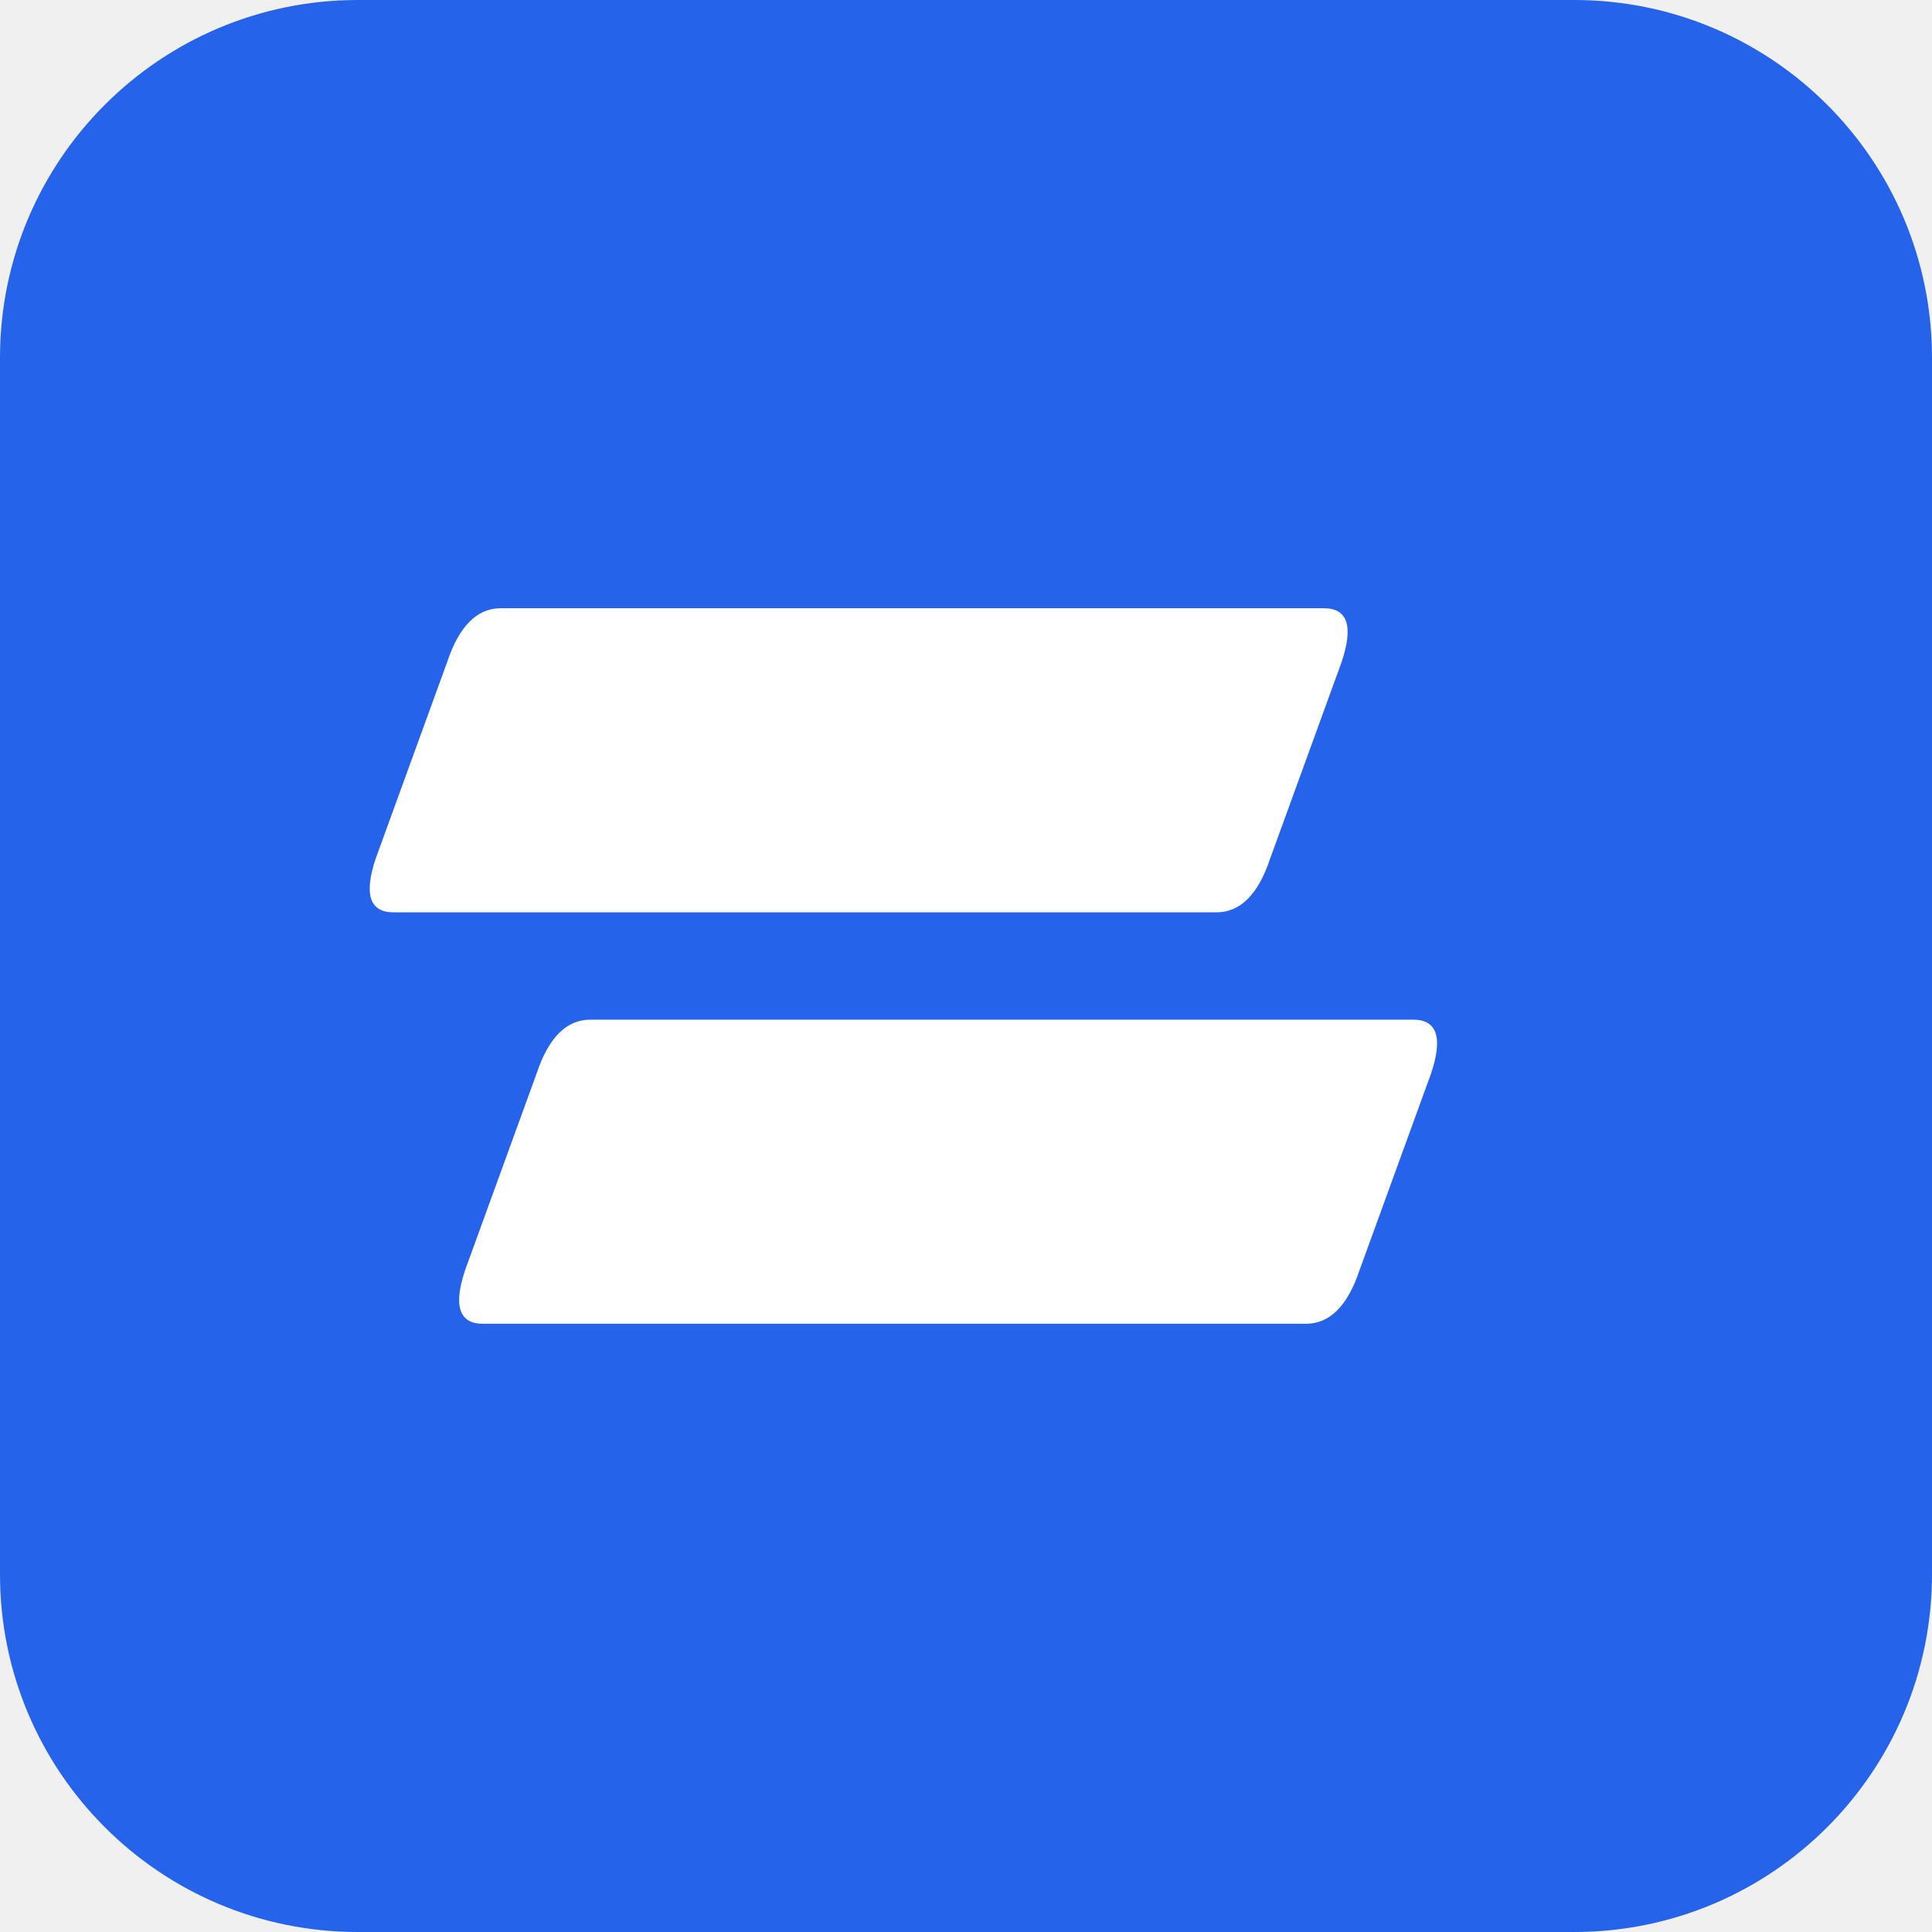
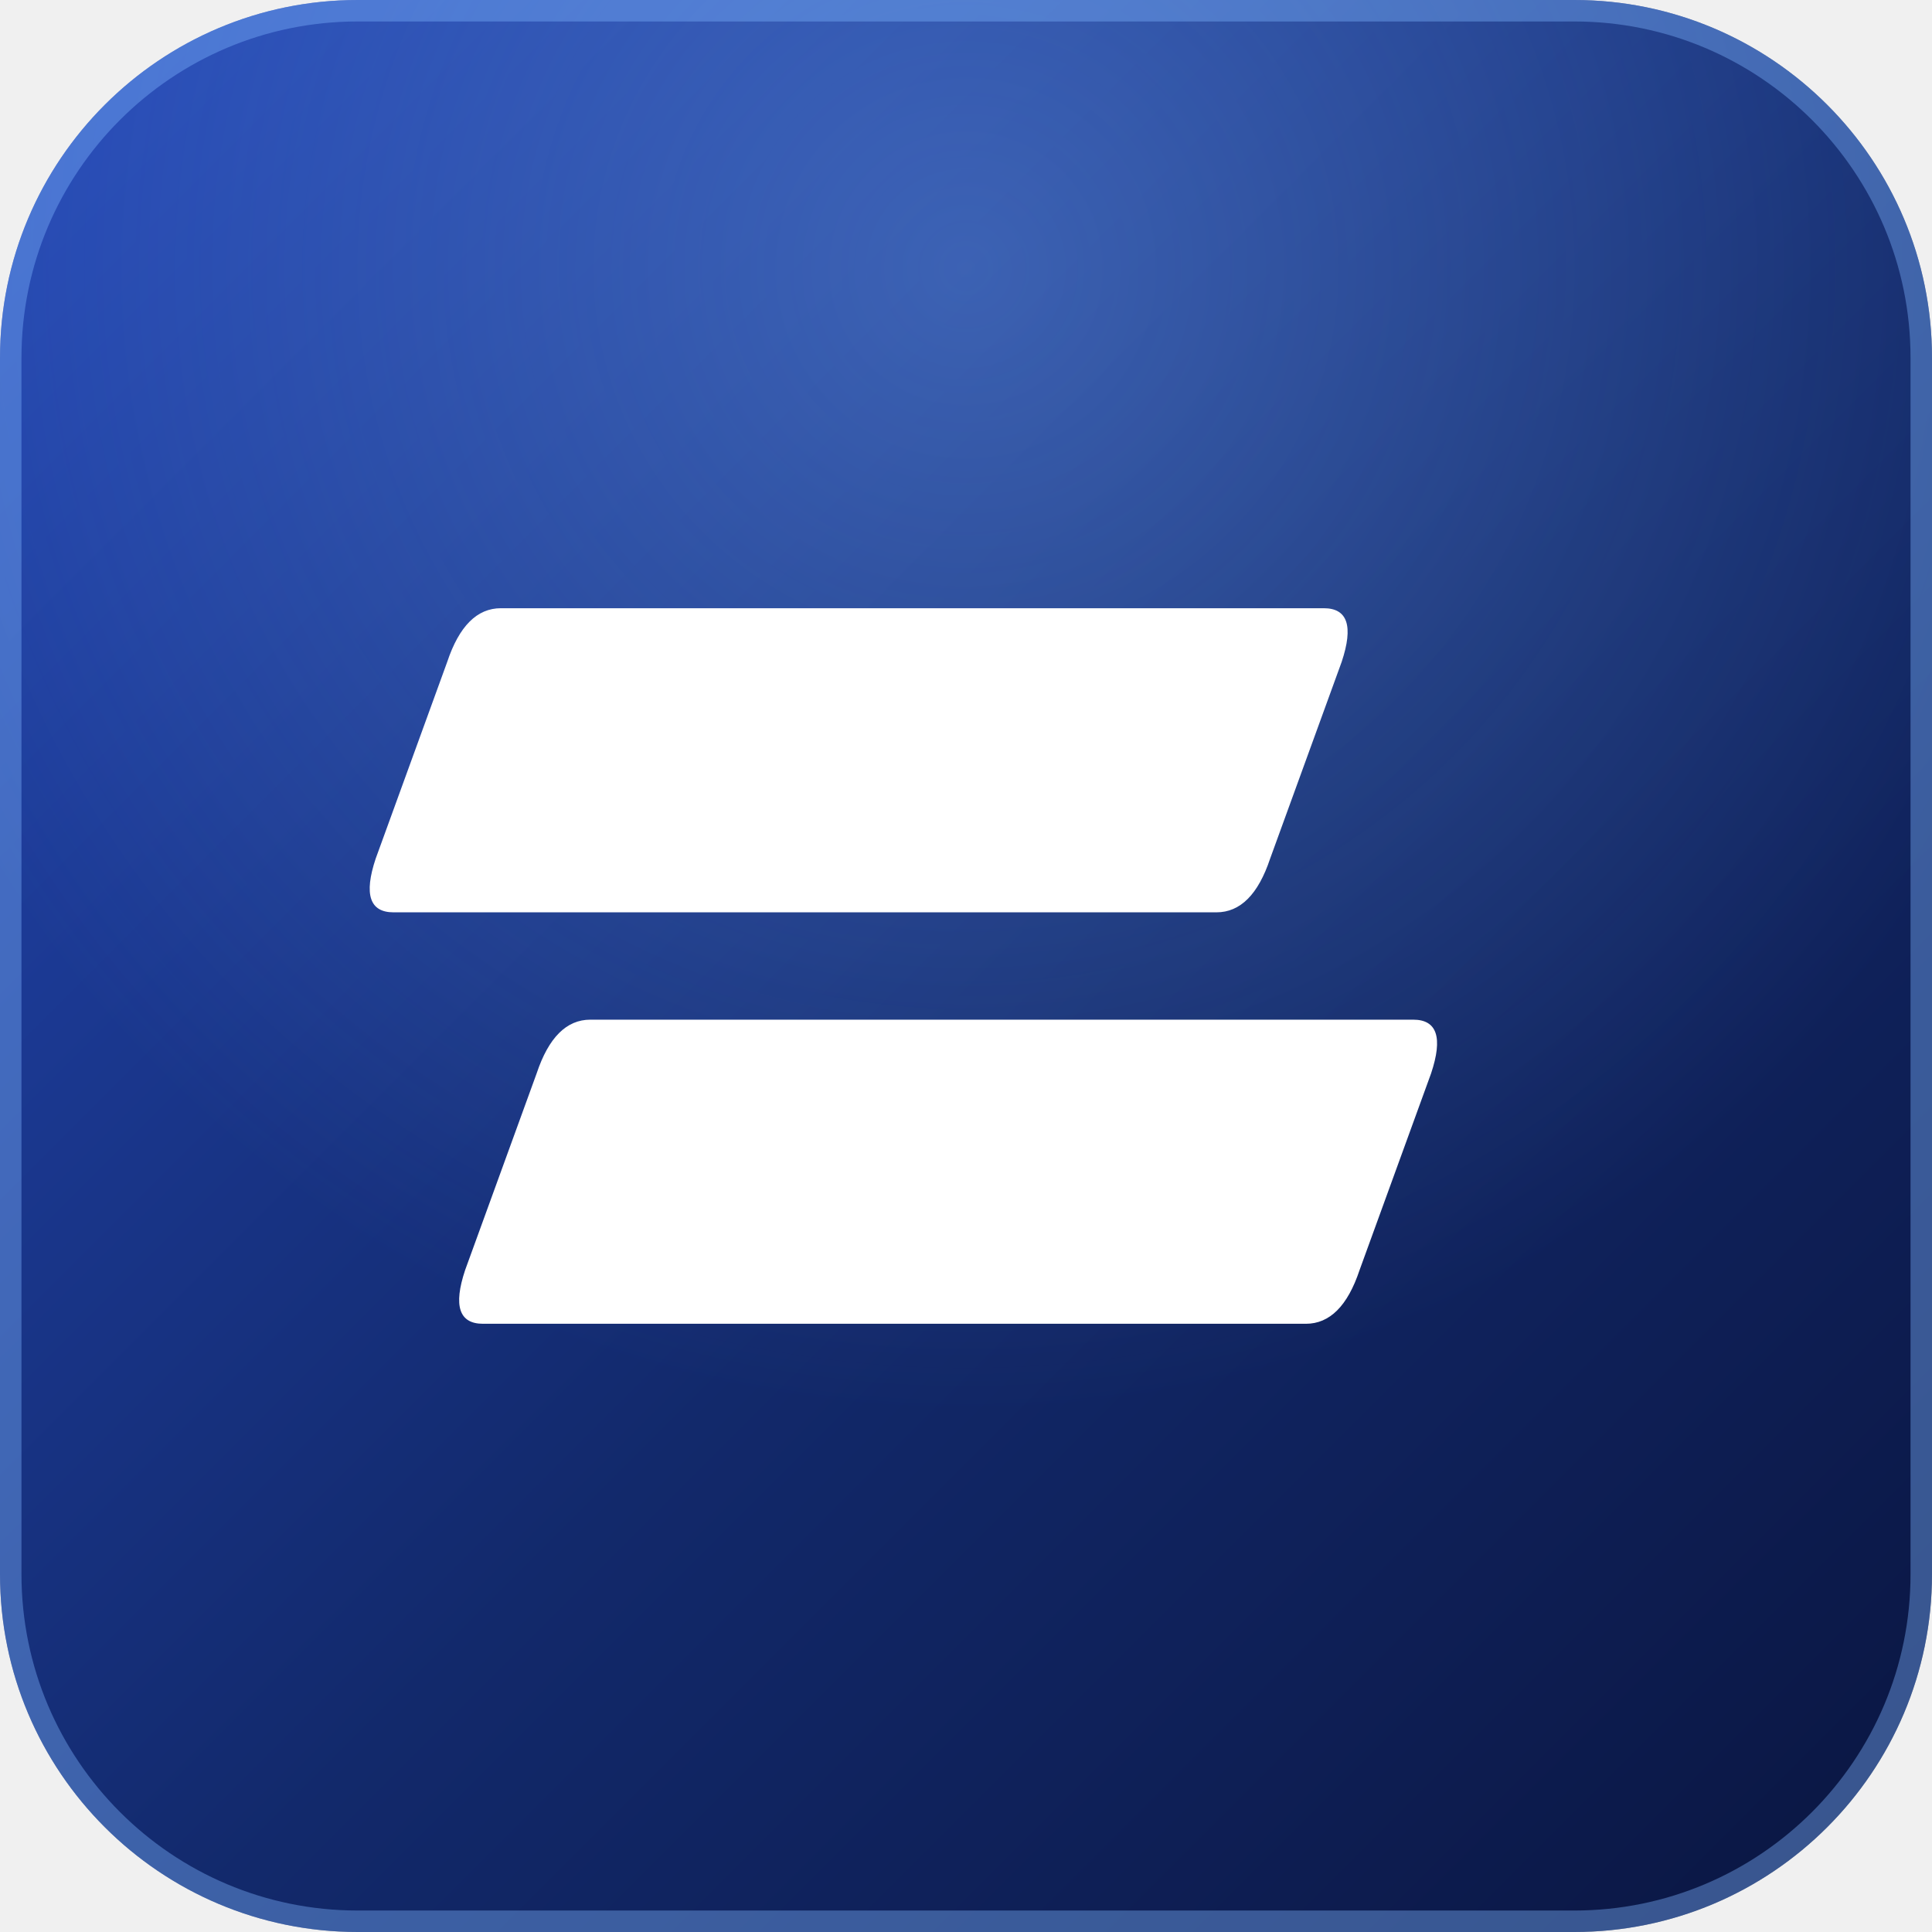
<svg xmlns="http://www.w3.org/2000/svg" viewBox="0 0 1080 1080" fill="none">
-   <rect width="1080" height="1080" rx="200" fill="#2563EB" />
+   <defs>
+     <linearGradient id="fairtab-tile" x1="0" y1="0" x2="1080" y2="1080" gradientUnits="userSpaceOnUse">
+       <stop offset="0" stop-color="#2448B8" />
+       <stop offset="0.55" stop-color="#12296B" />
+       <stop offset="1" stop-color="#0A1540" />
+     </linearGradient>
+     <radialGradient id="fairtab-glow" cx="540" cy="150" r="640" gradientUnits="userSpaceOnUse">
+       <stop offset="0" stop-color="#7DB4FF" stop-opacity="0.35" />
+       <stop offset="1" stop-color="#7DB4FF" stop-opacity="0" />
+     </radialGradient>
+   </defs>
+   <rect width="1080" height="1080" rx="200" fill="url(#fairtab-tile)" />
+   <rect width="1080" height="1080" rx="200" fill="url(#fairtab-glow)" />
+   <rect x="6" y="6" width="1068" height="1068" rx="194" stroke="#7DB4FF" stroke-opacity="0.4" stroke-width="12" />
  <path d="M280 340 L740 340 Q760 340 750 370 L710 480 Q700 510 680 510 L220 510 Q200 510 210 480 L250 370 Q260 340 280 340Z" fill="white" />
  <path d="M330 570 L790 570 Q810 570 800 600 L760 710 Q750 740 730 740 L270 740 Q250 740 260 710 L300 600 Q310 570 330 570Z" fill="white" />
</svg>
